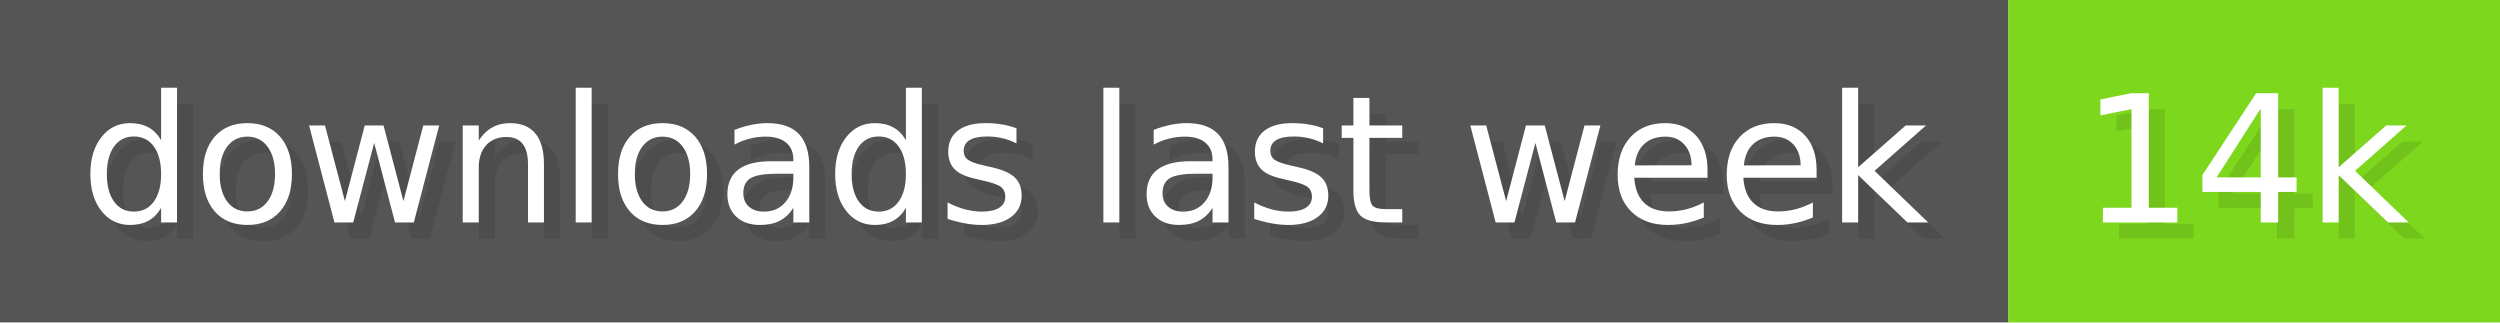
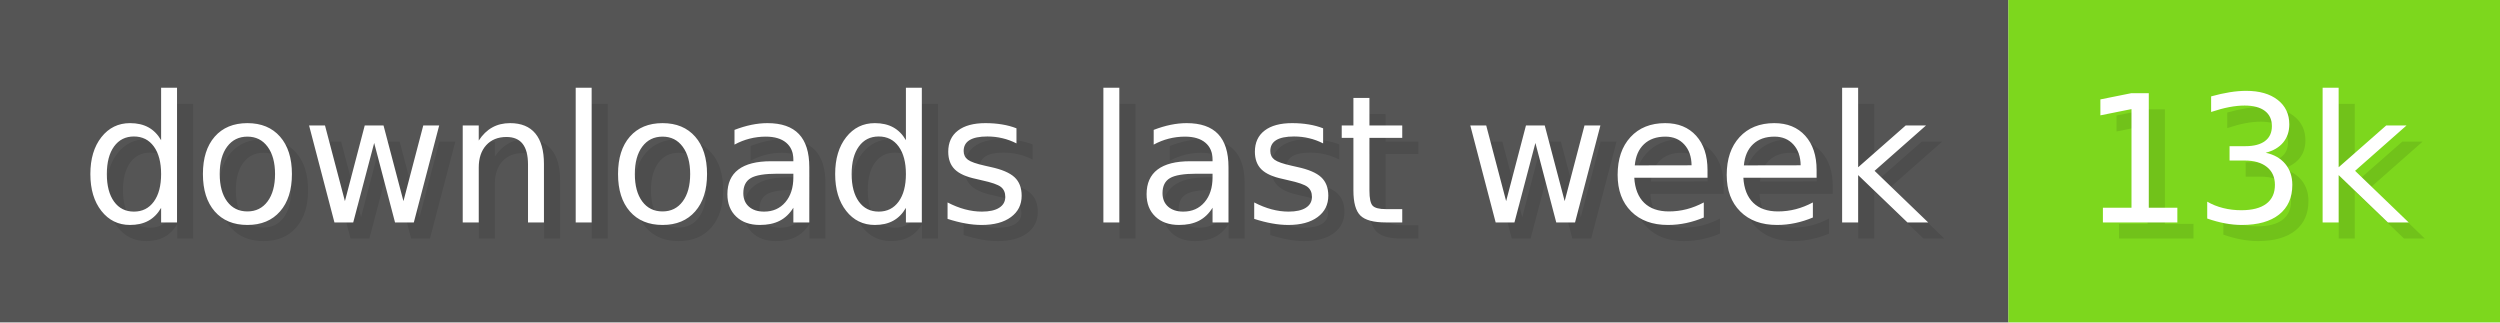
- <svg xmlns="http://www.w3.org/2000/svg" width="155.1" height="20" viewBox="0 0 1551 200" role="img" aria-label="downloads last week: 14k">
+ <svg xmlns="http://www.w3.org/2000/svg" width="155.1" height="20" viewBox="0 0 1551 200" role="img" aria-label="downloads last week: 13k">
  <g>
    <rect fill="#555" width="1246" height="200" />
    <rect fill="#7DD71D" x="1246" width="305" height="200" />
  </g>
  <g aria-hidden="true" fill="#fff" text-anchor="start" font-family="Verdana,DejaVu Sans,sans-serif" font-size="110">
    <text x="60" y="148" textLength="1146" fill="#000" opacity="0.1">downloads last week</text>
    <text x="50" y="138" textLength="1146">downloads last week</text>
-     <text x="1301" y="148" textLength="205" fill="#000" opacity="0.1">14k</text>
-     <text x="1291" y="138" textLength="205">14k</text>
+     <text x="1301" y="148" textLength="205" fill="#000" opacity="0.1">13k</text>
+     <text x="1291" y="138" textLength="205">13k</text>
  </g>
</svg>
